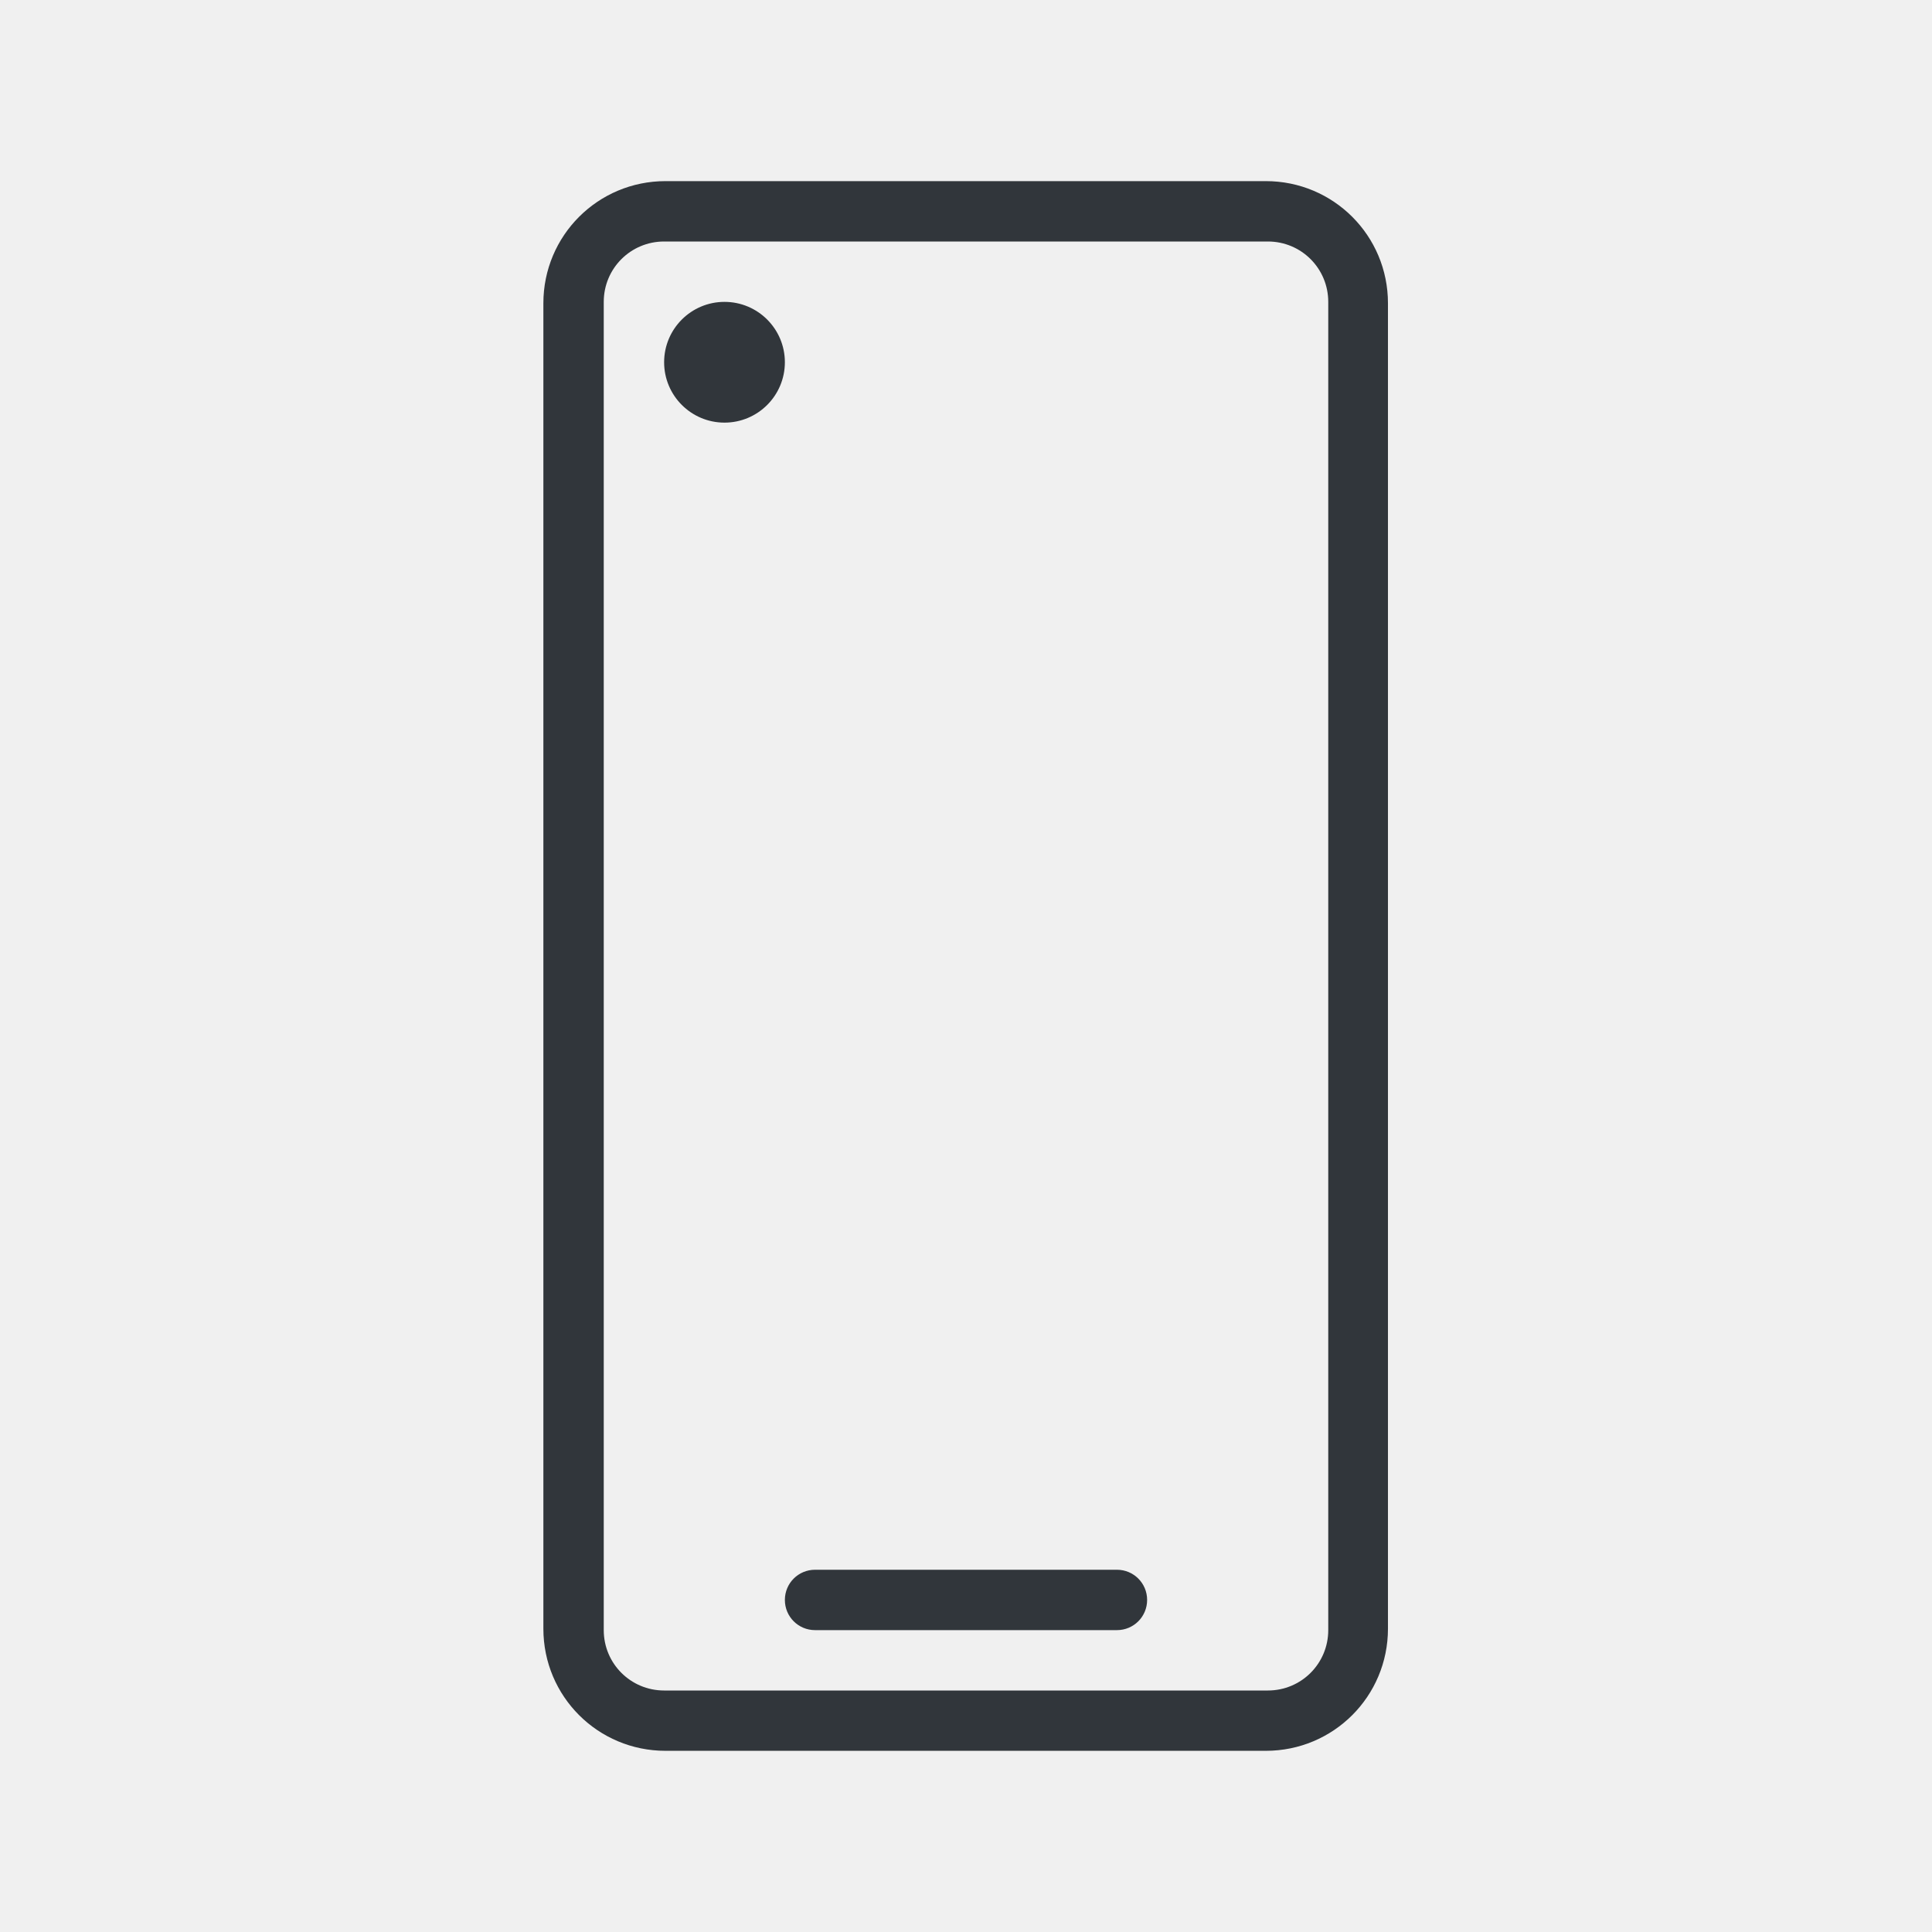
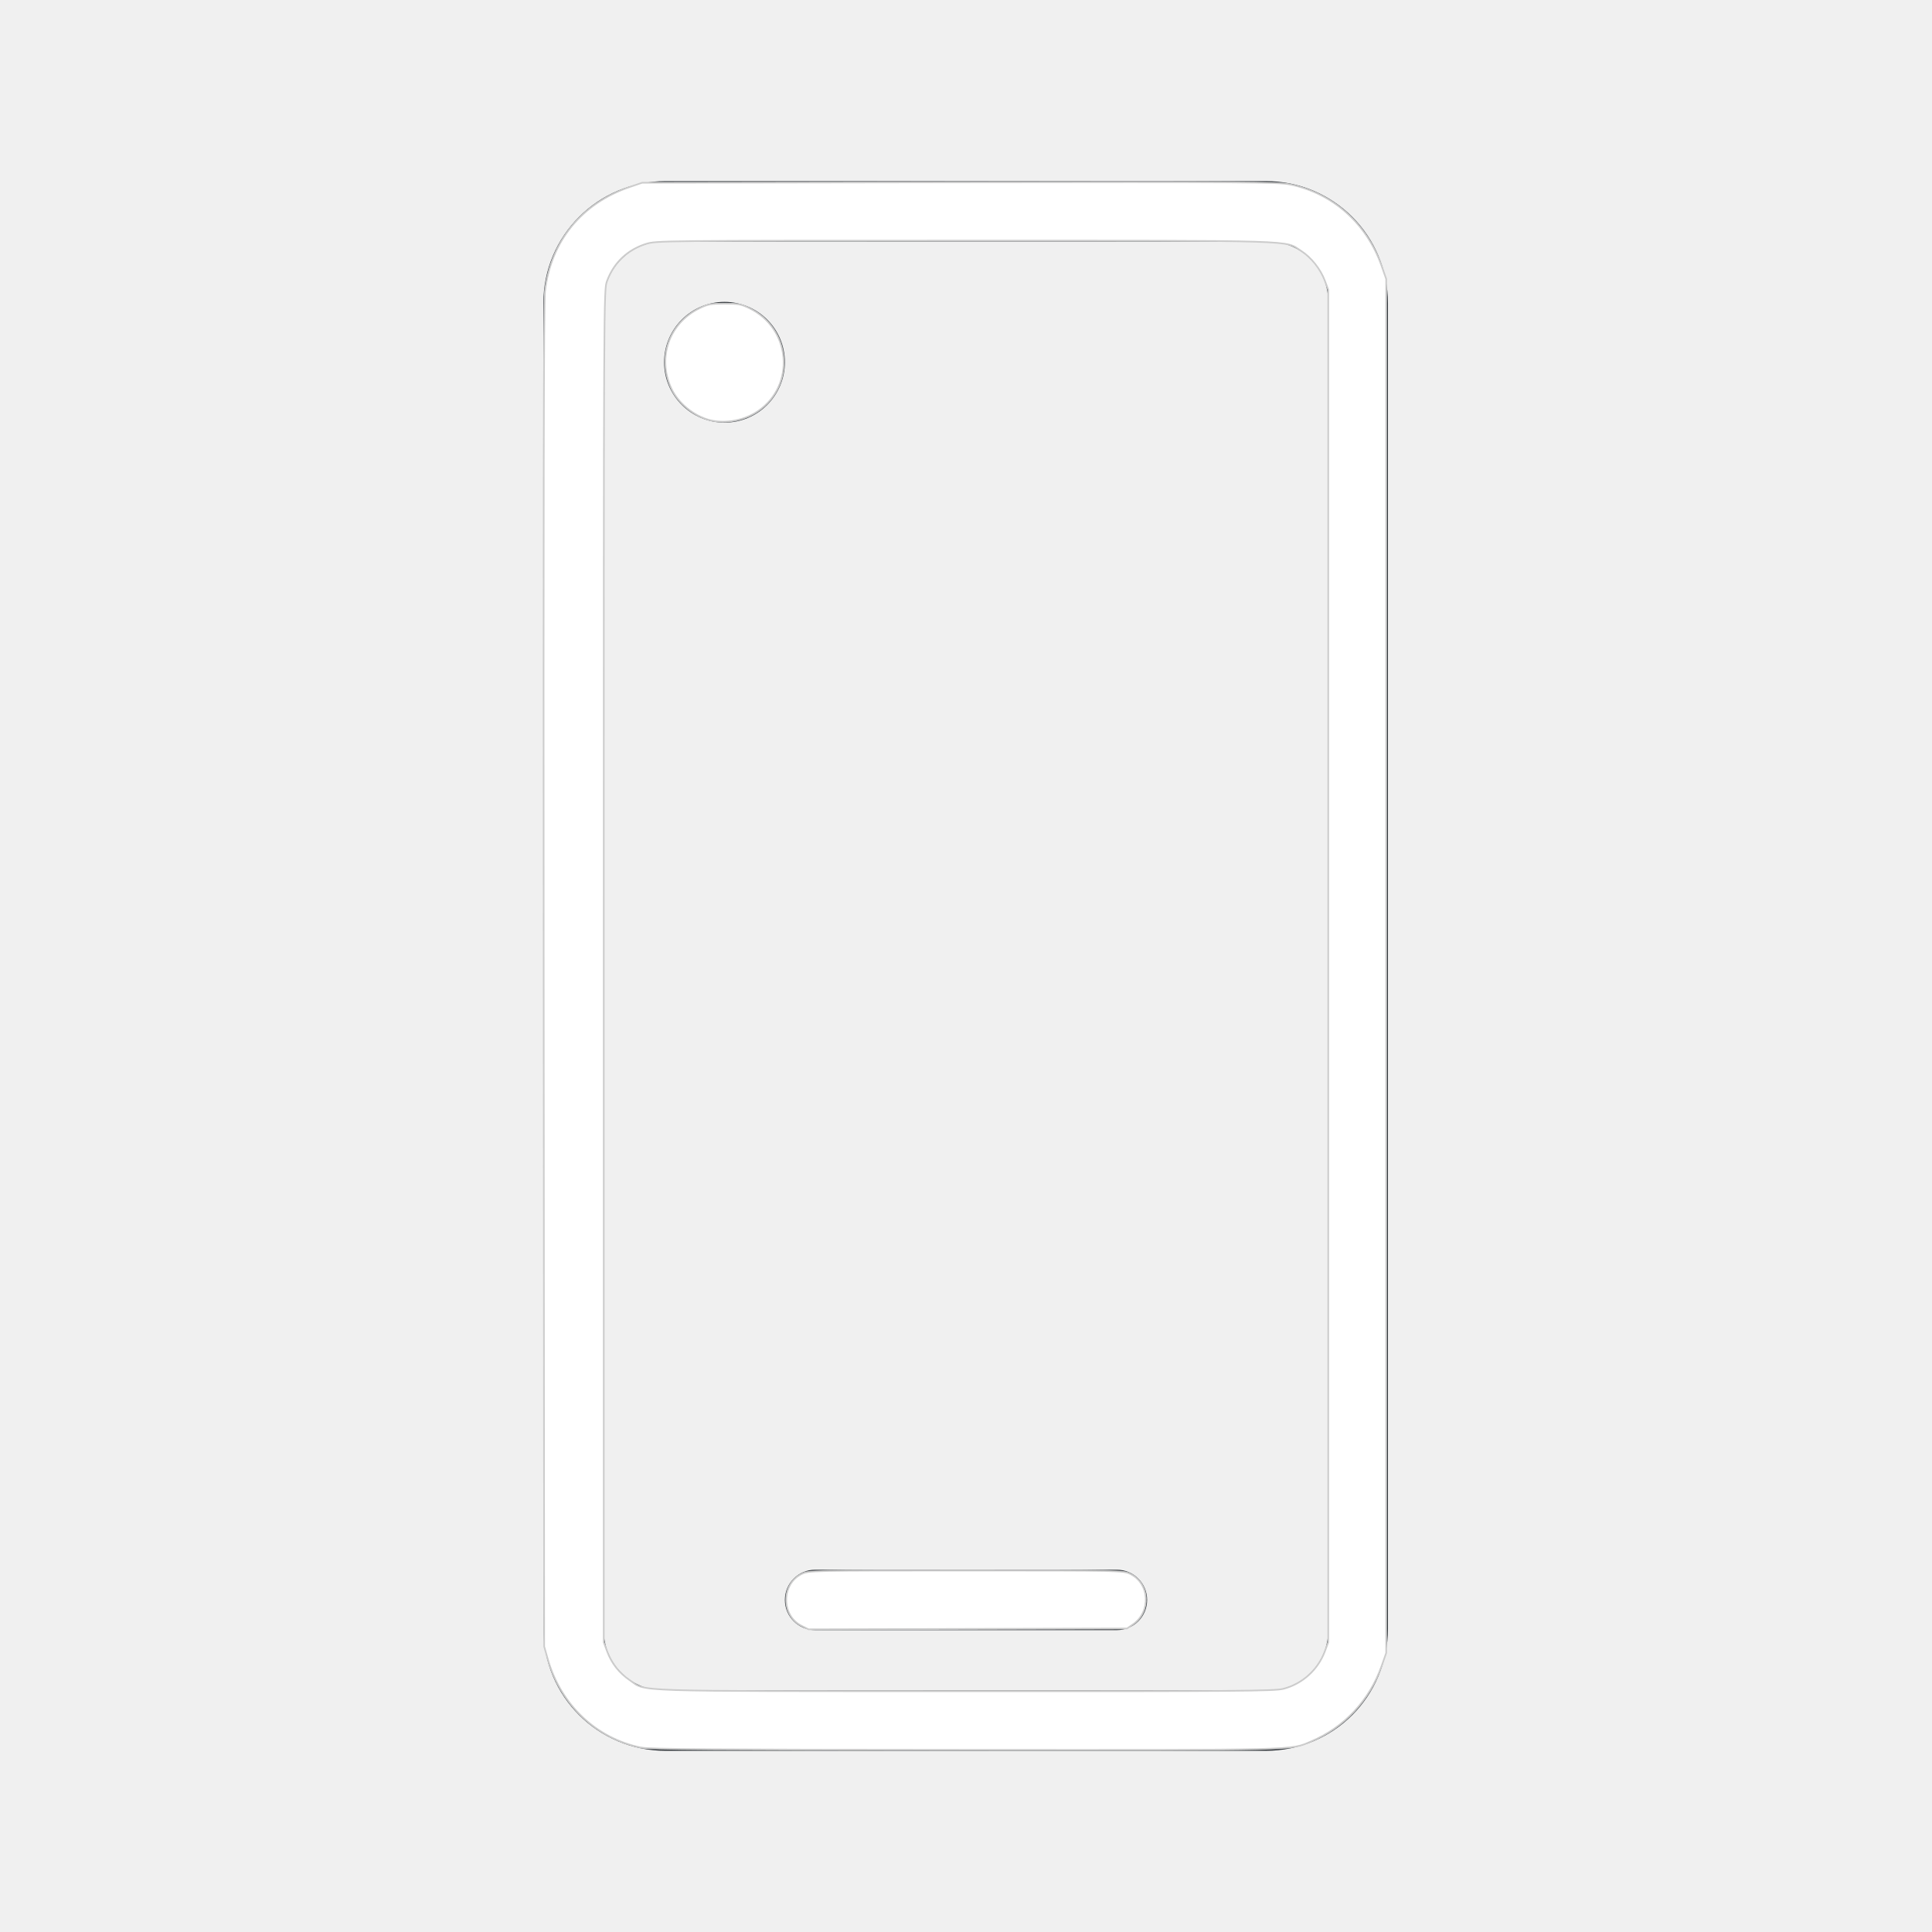
- <svg xmlns="http://www.w3.org/2000/svg" version="1.1" viewBox="0 0 32 32">
+ <svg xmlns="http://www.w3.org/2000/svg" version="1.1" viewBox="0 0 32 32" id="svg1">
+   <defs id="defs1" />
  <style id="current-color-scheme" type="text/css">.ColorScheme-Text{color:#31363b;}.ColorScheme-Background{color:#eff0f1;}.ColorScheme-Highlight{color:#3daee9;}.ColorScheme-ViewText{color:#31363b;}.ColorScheme-ViewBackground{color:#fcfcfc;}.ColorScheme-ViewHover{color:#93cee9;}.ColorScheme-ViewFocus{color:#3daee9;}.ColorScheme-ButtonText{color:#31363b;}.ColorScheme-ButtonBackground{color:#eff0f1;}.ColorScheme-ButtonHover{color:#93cee9;}.ColorScheme-ButtonFocus { color: #3daee9; } </style>
-   <path class="ColorScheme-Text" d="m11.023 3c-1.121 0-2.023 0.903-2.023 2.023v21.953c0 1.121 0.903 2.023 2.023 2.023h9.943c1.121 0 2.023-0.903 2.023-2.023v-21.953c0-1.121-0.903-2.023-2.023-2.023h-9.943zm-0.023 1h10c0.554 0 1 0.446 1 1v22c0 0.554-0.446 1-1 1h-10c-0.554 0-1-0.446-1-1v-22c0-0.554 0.446-1 1-1zm1 1a1 1 0 0 0-1 1 1 1 0 0 0 1 1 1 1 0 0 0 1-1 1 1 0 0 0-1-1zm1.5 21c-0.277 0-0.5 0.223-0.5 0.5s0.223 0.5 0.5 0.5h5c0.277 0 0.5-0.223 0.5-0.5s-0.223-0.5-0.5-0.5h-5z" fill="currentColor" />
+   <path class="ColorScheme-Text" d="m11.023 3c-1.121 0-2.023 0.903-2.023 2.023v21.953c0 1.121 0.903 2.023 2.023 2.023h9.943c1.121 0 2.023-0.903 2.023-2.023v-21.953c0-1.121-0.903-2.023-2.023-2.023h-9.943zm-0.023 1h10c0.554 0 1 0.446 1 1v22c0 0.554-0.446 1-1 1h-10c-0.554 0-1-0.446-1-1v-22c0-0.554 0.446-1 1-1zm1 1a1 1 0 0 0-1 1 1 1 0 0 0 1 1 1 1 0 0 0 1-1 1 1 0 0 0-1-1zm1.5 21c-0.277 0-0.5 0.223-0.5 0.5s0.223 0.5 0.5 0.5h5c0.277 0 0.5-0.223 0.5-0.5s-0.223-0.5-0.5-0.5h-5z" fill="currentColor" id="path1" />
+   <path style="fill:#ffffff;stroke:#cccccc;stroke-width:0.027" d="M 11.767,6.961 C 11.497,6.896 11.232,6.68 11.118,6.432 10.882,5.918 11.084,5.349 11.589,5.104 11.725,5.038 11.774,5.029 12,5.029 c 0.226,0 0.275,0.009 0.411,0.075 0.691,0.336 0.77,1.279 0.143,1.706 -0.224,0.153 -0.532,0.212 -0.787,0.151 z" id="path2" />
+   <path style="fill:#ffffff;stroke:#cccccc;stroke-width:0.027" d="M 10.622,28.946 C 9.879,28.797 9.289,28.238 9.073,27.481 l -0.06,-0.21 -0.008,-11.095 C 9,8.398 9.006,5.005 9.027,4.827 9.121,3.999 9.631,3.37 10.428,3.098 l 0.207,-0.071 5.257,-0.008 c 4.729,-0.007 5.278,-0.003 5.472,0.036 0.707,0.142 1.272,0.644 1.52,1.35 l 0.076,0.216 V 16 27.378 l -0.076,0.216 c -0.2,0.568 -0.618,1.016 -1.167,1.249 -0.352,0.149 -0.111,0.143 -5.735,0.14 -4.155,-0.002 -5.218,-0.01 -5.359,-0.038 z m 10.636,-0.974 c 0.314,-0.082 0.572,-0.315 0.686,-0.621 L 22,27.201 V 16 4.799 L 21.944,4.65 C 21.872,4.457 21.717,4.262 21.55,4.155 21.271,3.976 21.625,3.986 15.984,3.986 c -5.042,0 -5.115,7.547e-4 -5.285,0.054 -0.307,0.097 -0.531,0.309 -0.644,0.612 C 10,4.799 10,4.806 10,16 v 11.201 l 0.056,0.151 c 0.075,0.201 0.198,0.357 0.377,0.479 0.281,0.192 -0.105,0.179 5.554,0.181 4.531,0.002 5.127,-0.003 5.27,-0.04 z" id="path3" />
+   <path style="fill:#ffffff;stroke:#cccccc;stroke-width:0.027" d="m 13.276,26.929 c -0.339,-0.169 -0.338,-0.695 0.002,-0.859 0.116,-0.056 0.132,-0.057 2.722,-0.057 2.589,0 2.605,3.36e-4 2.722,0.057 0.322,0.156 0.346,0.628 0.042,0.836 l -0.098,0.067 -2.637,0.007 -2.637,0.007 z" id="path4" />
</svg>
